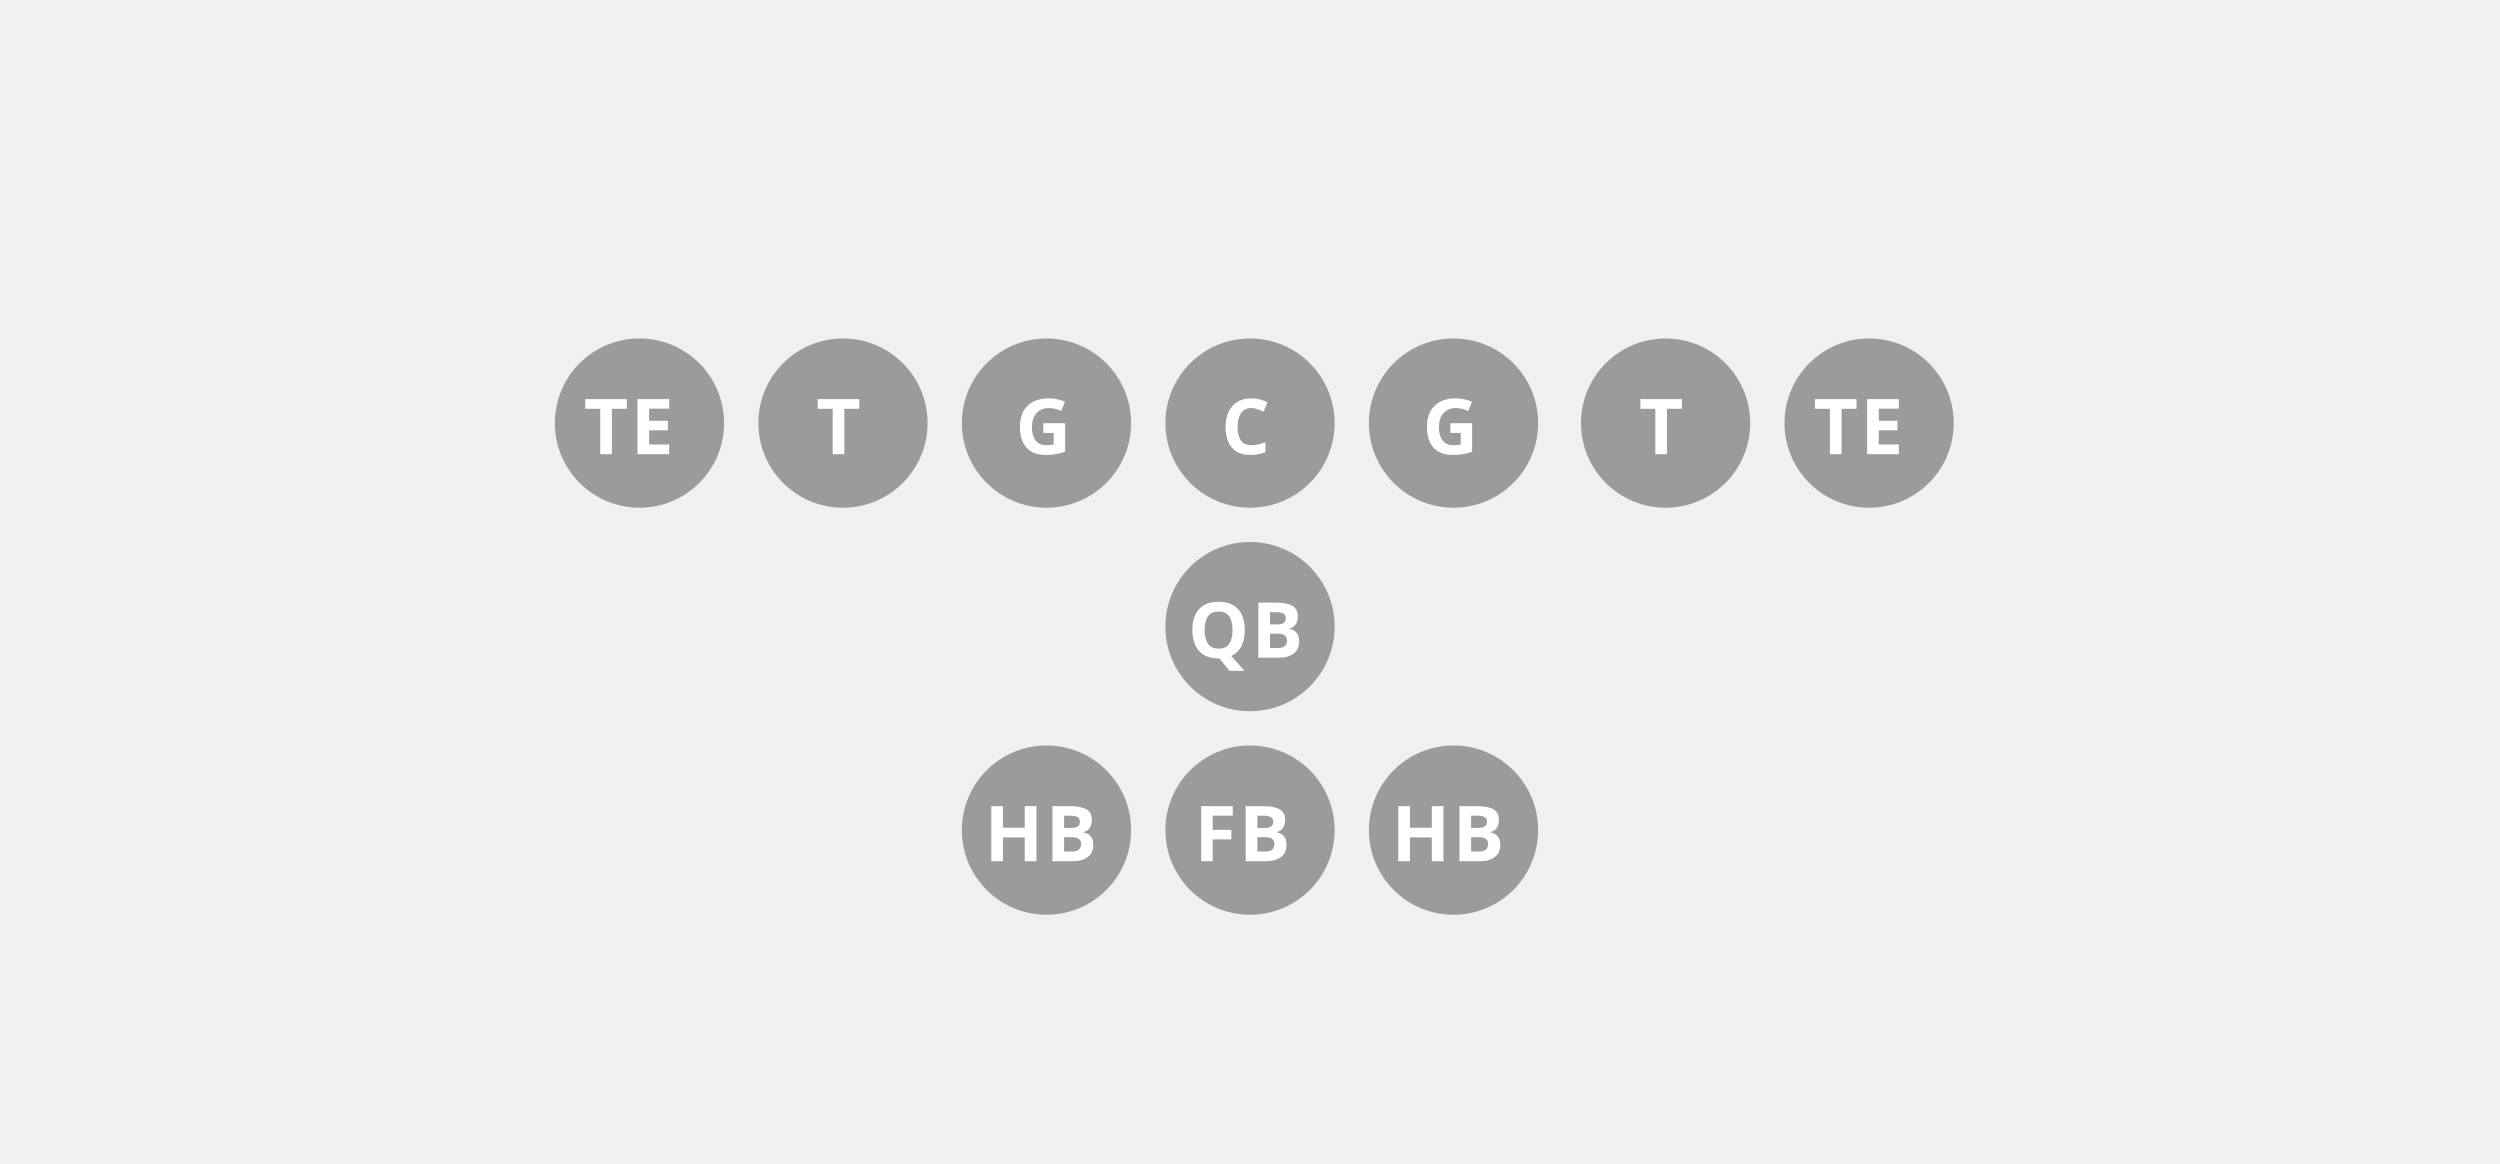
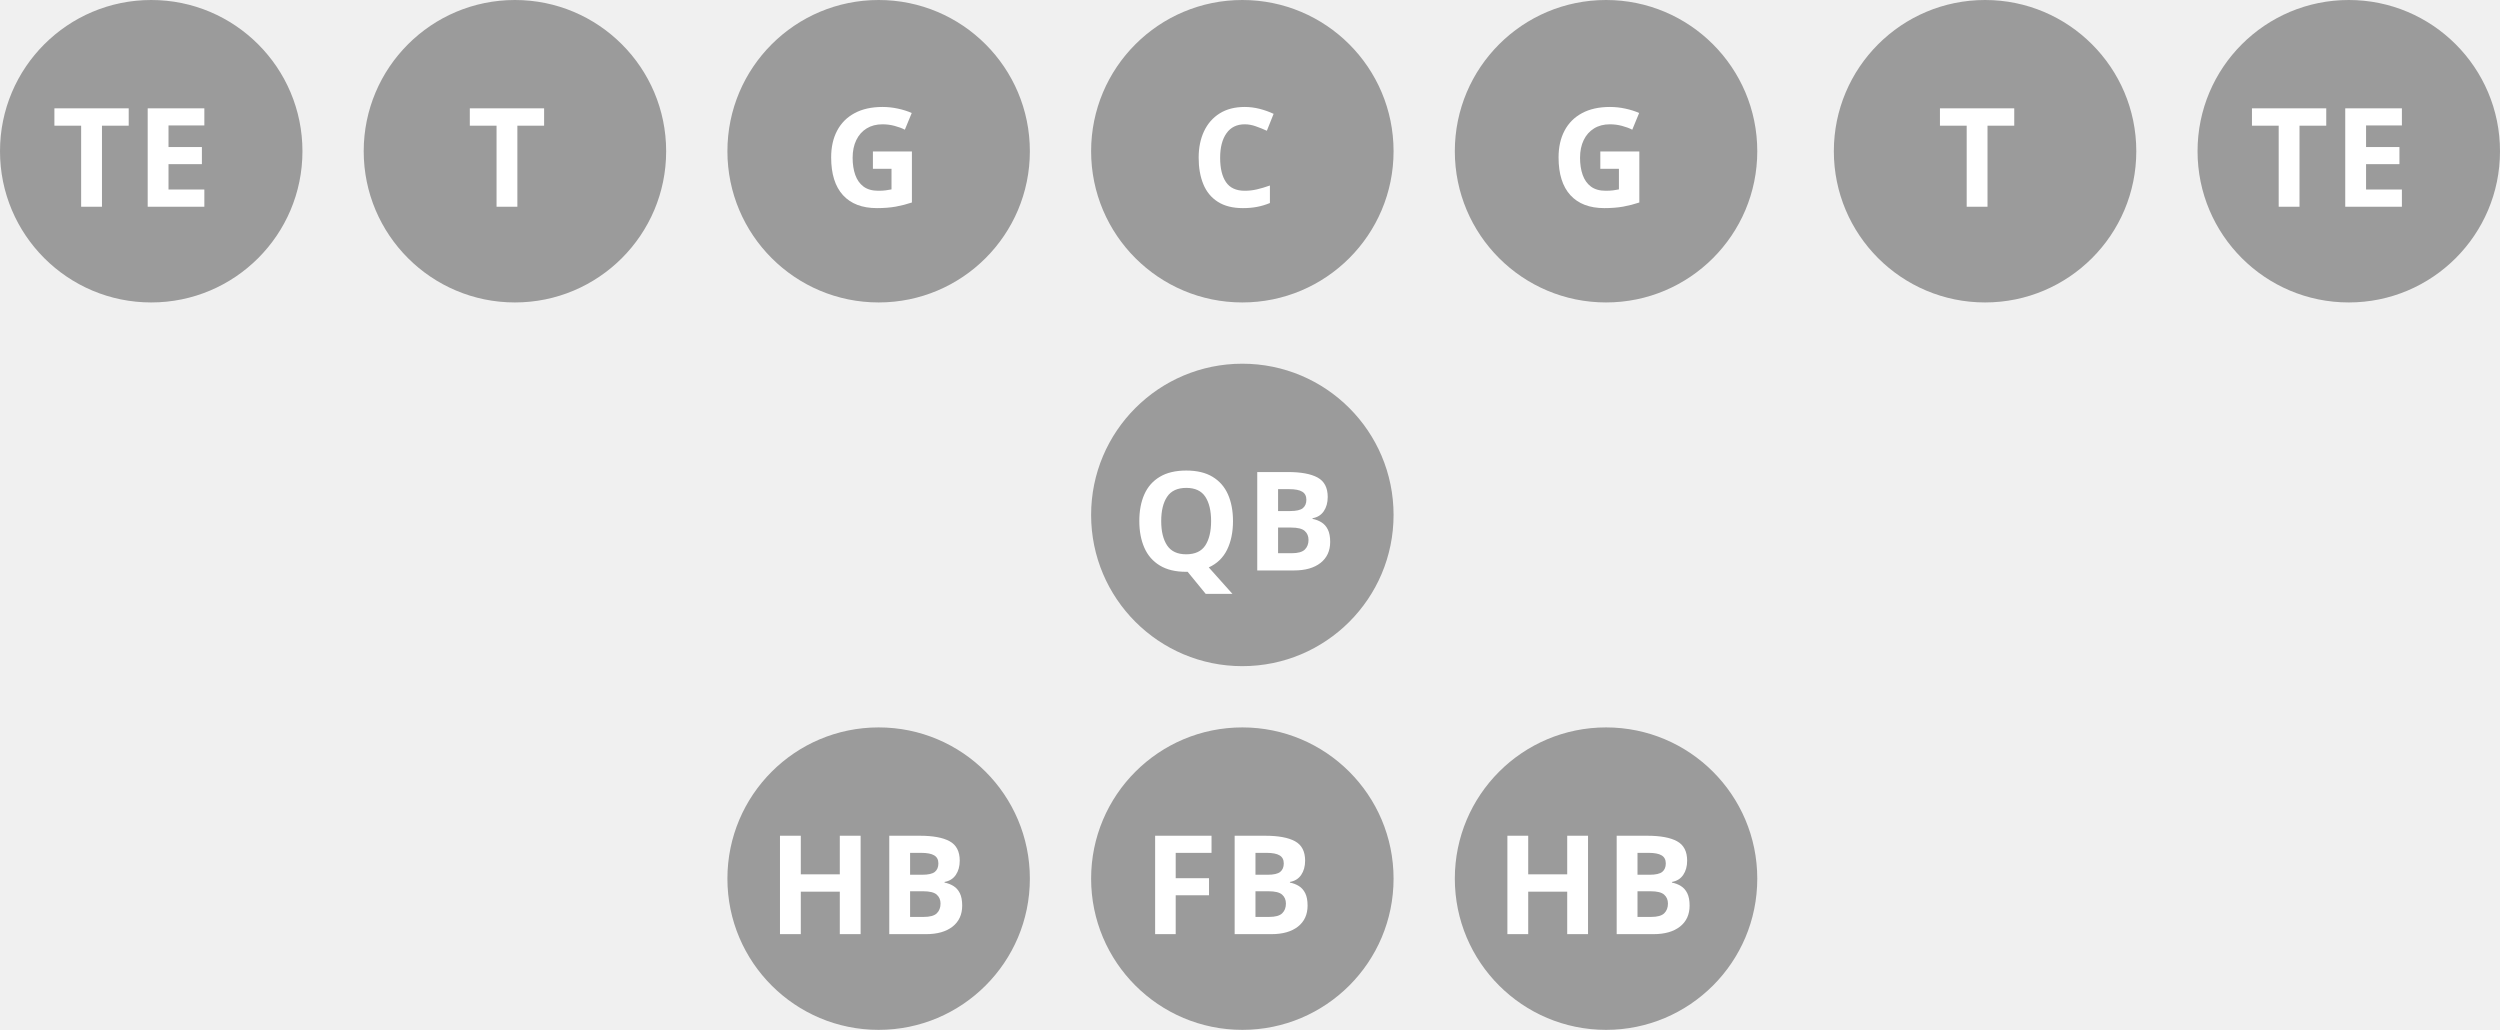
- <svg xmlns="http://www.w3.org/2000/svg" width="1167px" height="543px" viewBox="0 0 1167 543" version="1.1">
+ <svg xmlns="http://www.w3.org/2000/svg" width="653px" height="269px" viewBox="0 0 653 269" version="1.1">
  <defs />
  <g id="T" stroke="none" stroke-width="1" fill="none" fill-rule="evenodd">
-     <g id="TE" transform="translate(259, 158)">
+     <g id="TE">
      <circle id="Oval" fill="#9B9B9B" cx="39.5" cy="39.5" r="39.5" />
      <text font-family="Arial-Black, Arial Black" font-size="36" font-weight="700" letter-spacing="1.008" fill="#FFFFFF">
        <tspan x="13.494" y="54">TE</tspan>
      </text>
    </g>
-     <g id="TE" transform="translate(833, 158)">
+     <g id="TE" transform="translate(574, 0)">
      <circle id="Oval" fill="#9B9B9B" cx="39.5" cy="39.5" r="39.5" />
      <text font-family="Arial-Black, Arial Black" font-size="36" font-weight="700" letter-spacing="1.008" fill="#FFFFFF">
        <tspan x="13.494" y="54">TE</tspan>
      </text>
    </g>
-     <g transform="translate(738, 158)">
+     <g transform="translate(479, 0)">
      <circle id="Oval" fill="#9B9B9B" cx="39.5" cy="39.5" r="39.5" />
      <text font-family="Arial-Black, Arial Black" font-size="36" font-weight="700" letter-spacing="1.008" fill="#FFFFFF">
        <tspan x="26.997" y="54">T</tspan>
      </text>
    </g>
-     <g transform="translate(354, 158)">
+     <g transform="translate(95, 0)">
      <circle id="Oval" fill="#9B9B9B" cx="39.5" cy="39.5" r="39.5" />
      <text font-family="Arial-Black, Arial Black" font-size="36" font-weight="700" letter-spacing="1.008" fill="#FFFFFF">
        <tspan x="26.997" y="54">T</tspan>
      </text>
    </g>
-     <g id="G" transform="translate(449, 158)">
+     <g id="G" transform="translate(190, 0)">
      <circle id="Oval" fill="#9B9B9B" cx="39.5" cy="39.5" r="39.5" />
      <text font-family="Arial-Black, Arial Black" font-size="36" font-weight="700" letter-spacing="1.008" fill="#FFFFFF">
        <tspan x="25.002" y="54">G</tspan>
      </text>
    </g>
-     <g id="C" transform="translate(544, 158)">
+     <g id="C" transform="translate(285, 0)">
      <circle id="Oval" fill="#9B9B9B" cx="39.5" cy="39.5" r="39.5" />
      <text font-family="Arial-Black, Arial Black" font-size="36" font-weight="700" letter-spacing="1.008" fill="#FFFFFF">
        <tspan x="25.995" y="54">C</tspan>
      </text>
    </g>
-     <g id="QB" transform="translate(544, 253)">
+     <g id="QB" transform="translate(285, 95)">
      <circle id="Oval" fill="#9B9B9B" cx="39.5" cy="39.5" r="39.5" />
      <text font-family="Arial-Black, Arial Black" font-size="36" font-weight="700" letter-spacing="1.008" fill="#FFFFFF">
        <tspan x="10.497" y="54">QB</tspan>
      </text>
    </g>
-     <g id="FB" transform="translate(544, 348)">
+     <g id="FB" transform="translate(285, 190)">
      <circle id="Oval" fill="#9B9B9B" cx="39.5" cy="39.5" r="39.5" />
      <text font-family="Arial-Black, Arial Black" font-size="36" font-weight="700" letter-spacing="1.008" fill="#FFFFFF">
        <tspan x="13.485" y="54">FB</tspan>
      </text>
    </g>
-     <g id="HB" transform="translate(449, 348)">
+     <g id="HB" transform="translate(190, 190)">
      <circle id="Oval" fill="#9B9B9B" cx="39.5" cy="39.5" r="39.5" />
      <text font-family="Arial-Black, Arial Black" font-size="36" font-weight="700" letter-spacing="1.008" fill="#FFFFFF">
        <tspan x="10.497" y="54">HB</tspan>
      </text>
    </g>
-     <g id="HB" transform="translate(639, 348)">
+     <g id="HB" transform="translate(380, 190)">
      <circle id="Oval" fill="#9B9B9B" cx="39.5" cy="39.5" r="39.5" />
      <text font-family="Arial-Black, Arial Black" font-size="36" font-weight="700" letter-spacing="1.008" fill="#FFFFFF">
        <tspan x="10.497" y="54">HB</tspan>
      </text>
    </g>
-     <g id="G" transform="translate(639, 158)">
+     <g id="G" transform="translate(380, 0)">
      <circle id="Oval" fill="#9B9B9B" cx="39.5" cy="39.5" r="39.5" />
      <text font-family="Arial-Black, Arial Black" font-size="36" font-weight="700" letter-spacing="1.008" fill="#FFFFFF">
        <tspan x="25.002" y="54">G</tspan>
      </text>
    </g>
  </g>
</svg>
